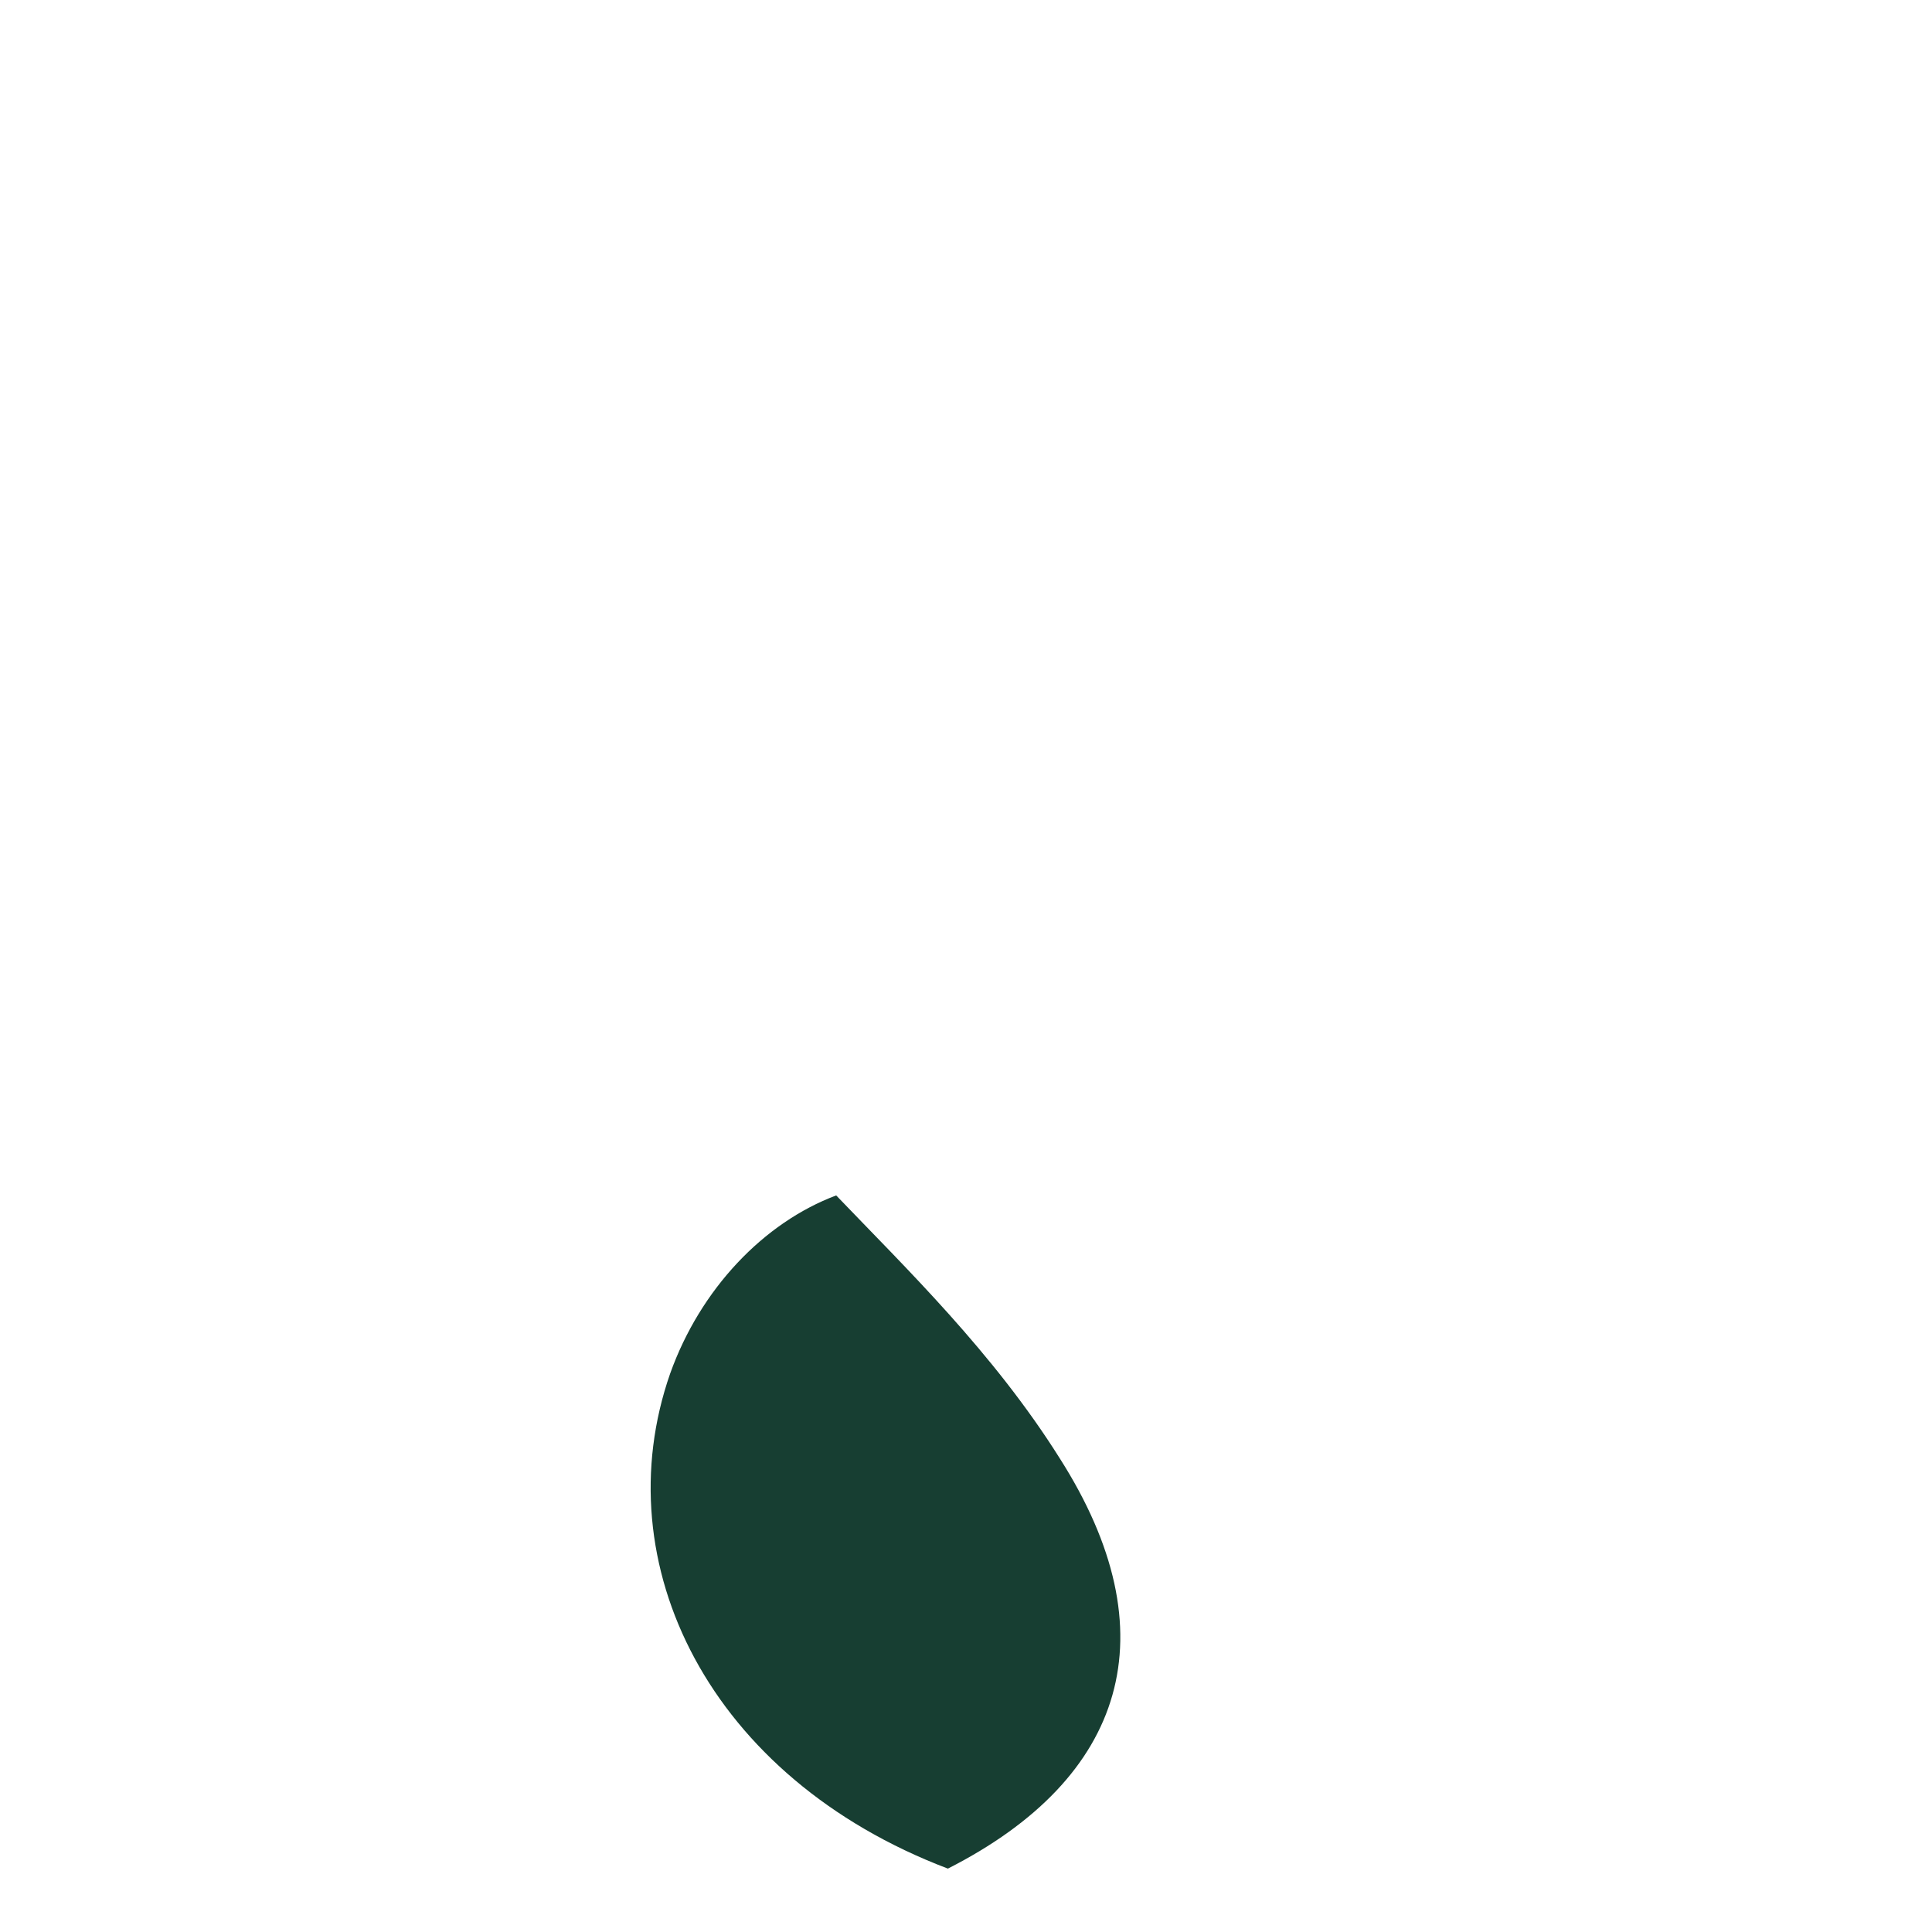
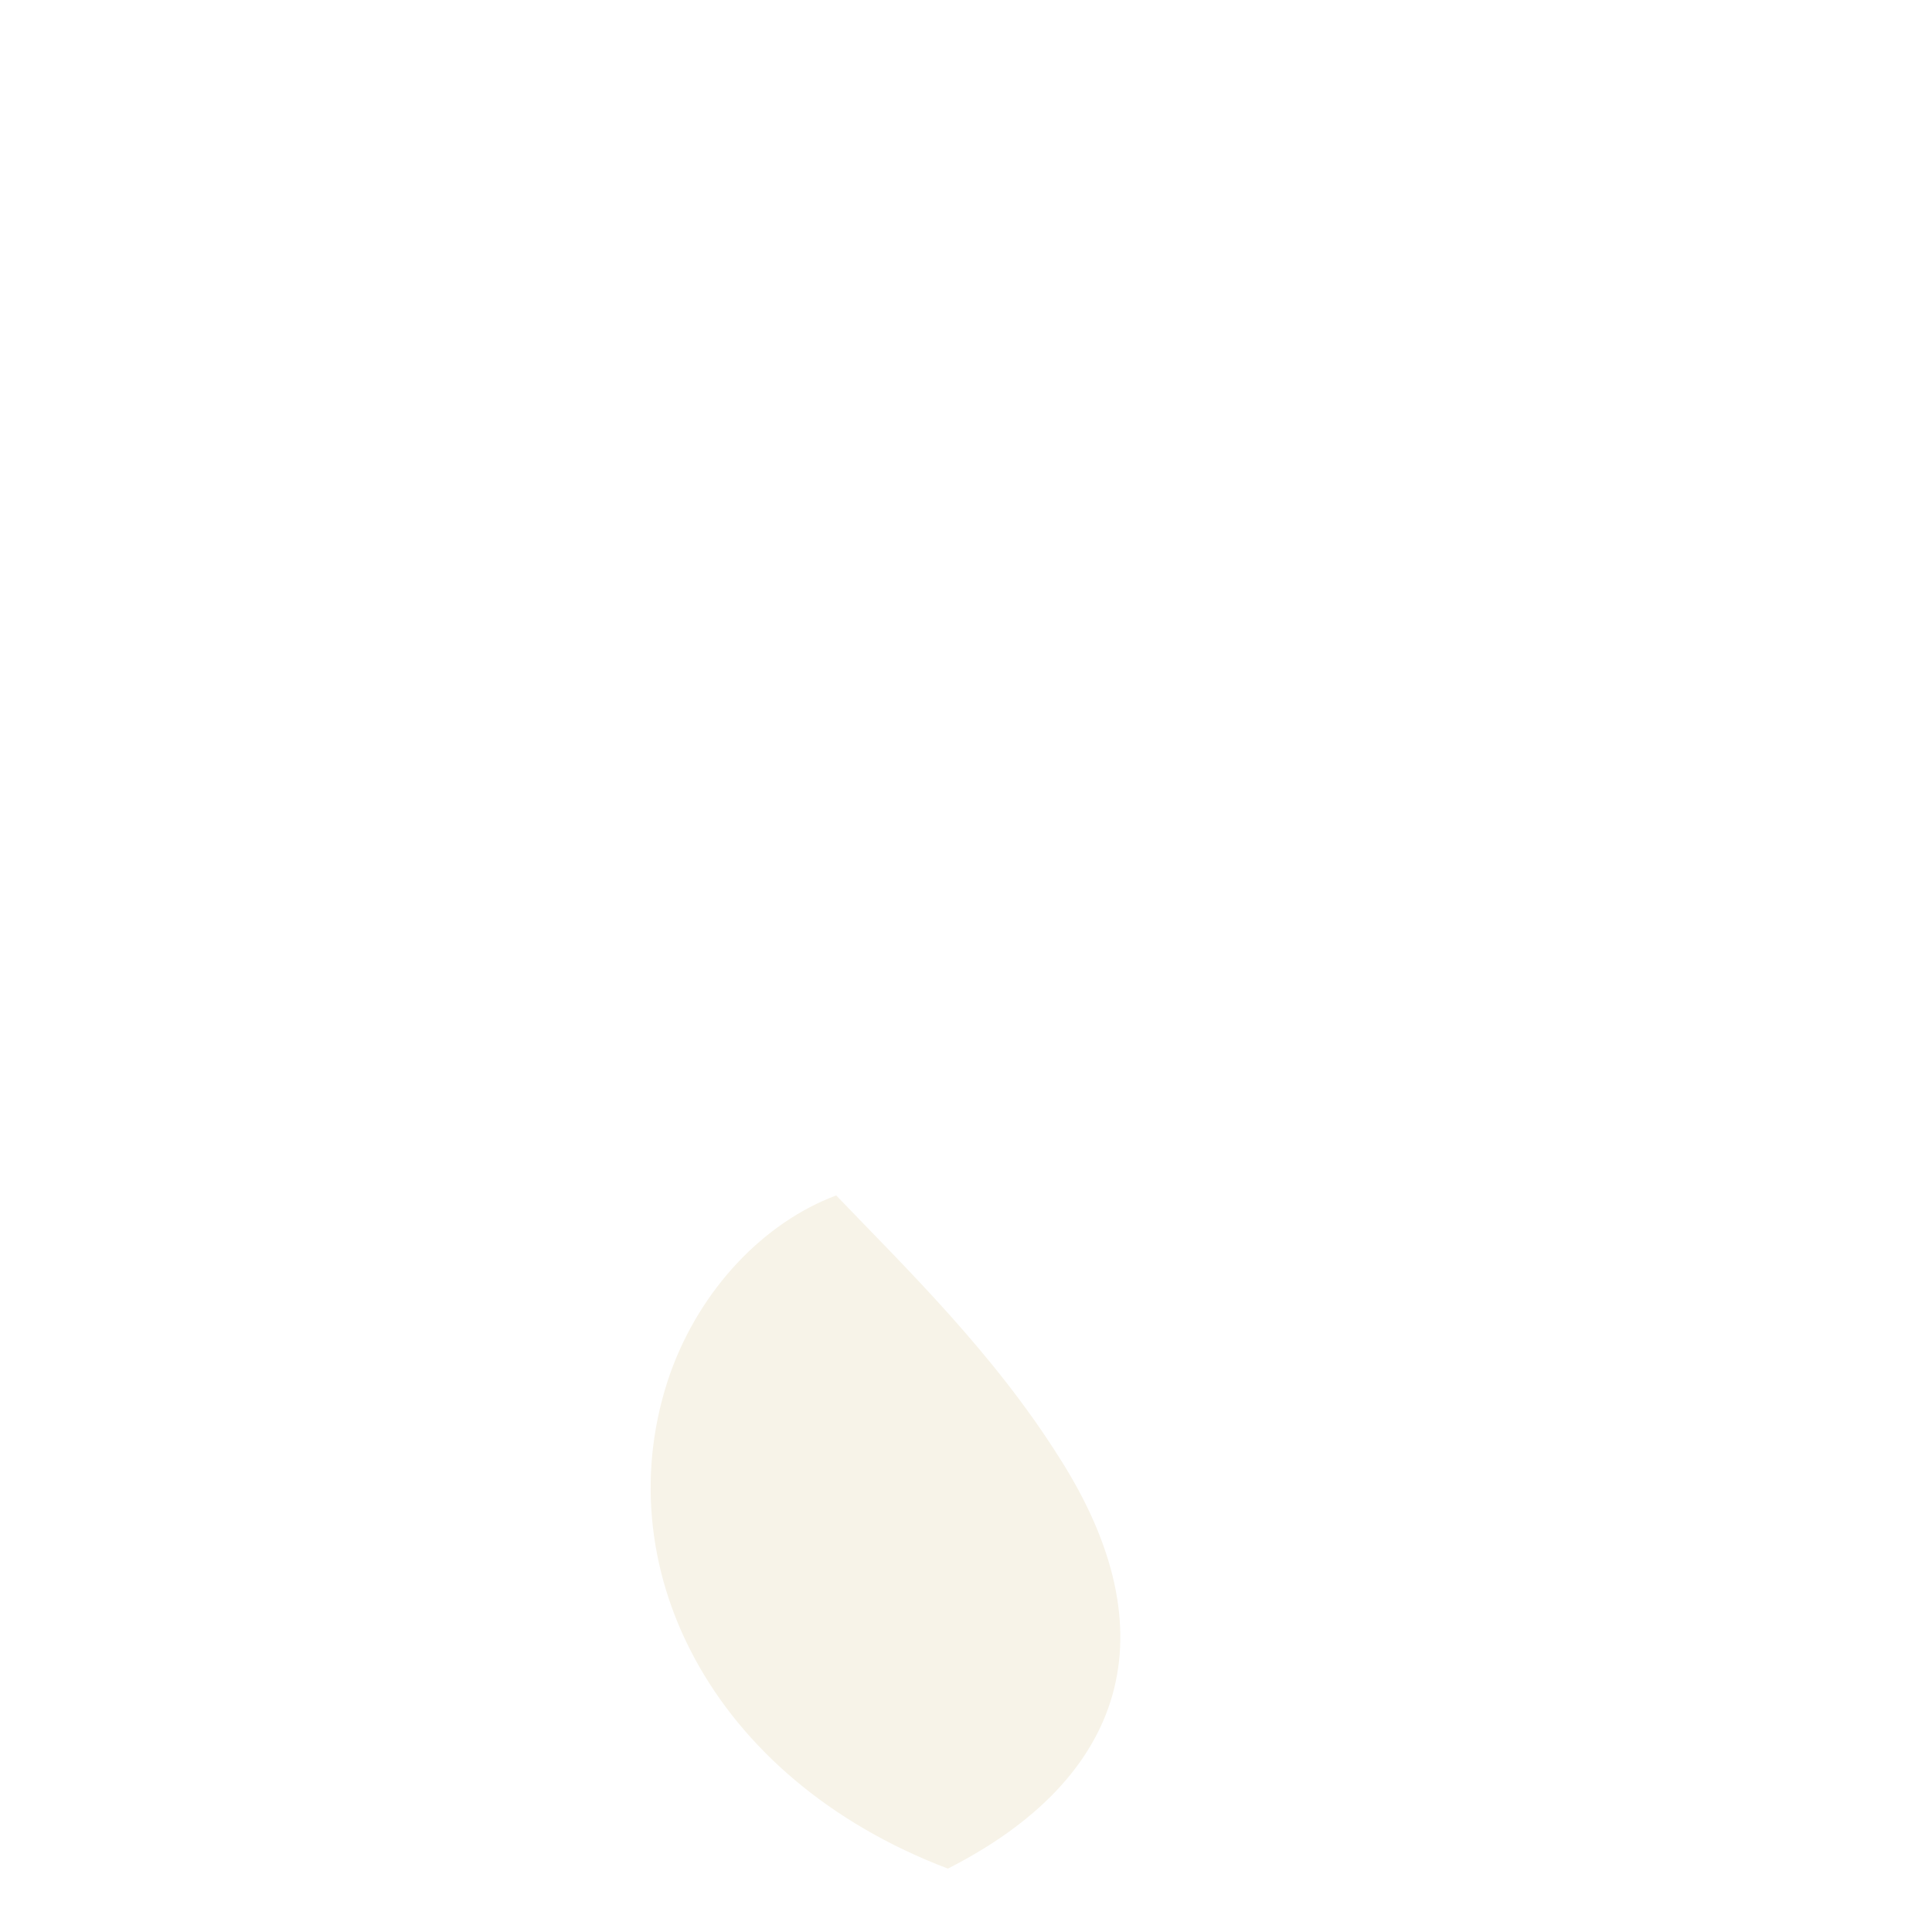
<svg xmlns="http://www.w3.org/2000/svg" width="1024" height="1024" viewBox="192 192 640 640">
-   <path fill="#173E32" d="M506 811C427 781 392 710 414 647C424 619 445 597 469 588C492 612 521 640 543 675C580 733 565 781 506 811Z" />
+   <path fill="#F7F3E8" d="M506 811C427 781 392 710 414 647C424 619 445 597 469 588C492 612 521 640 543 675C580 733 565 781 506 811Z" />
</svg>
